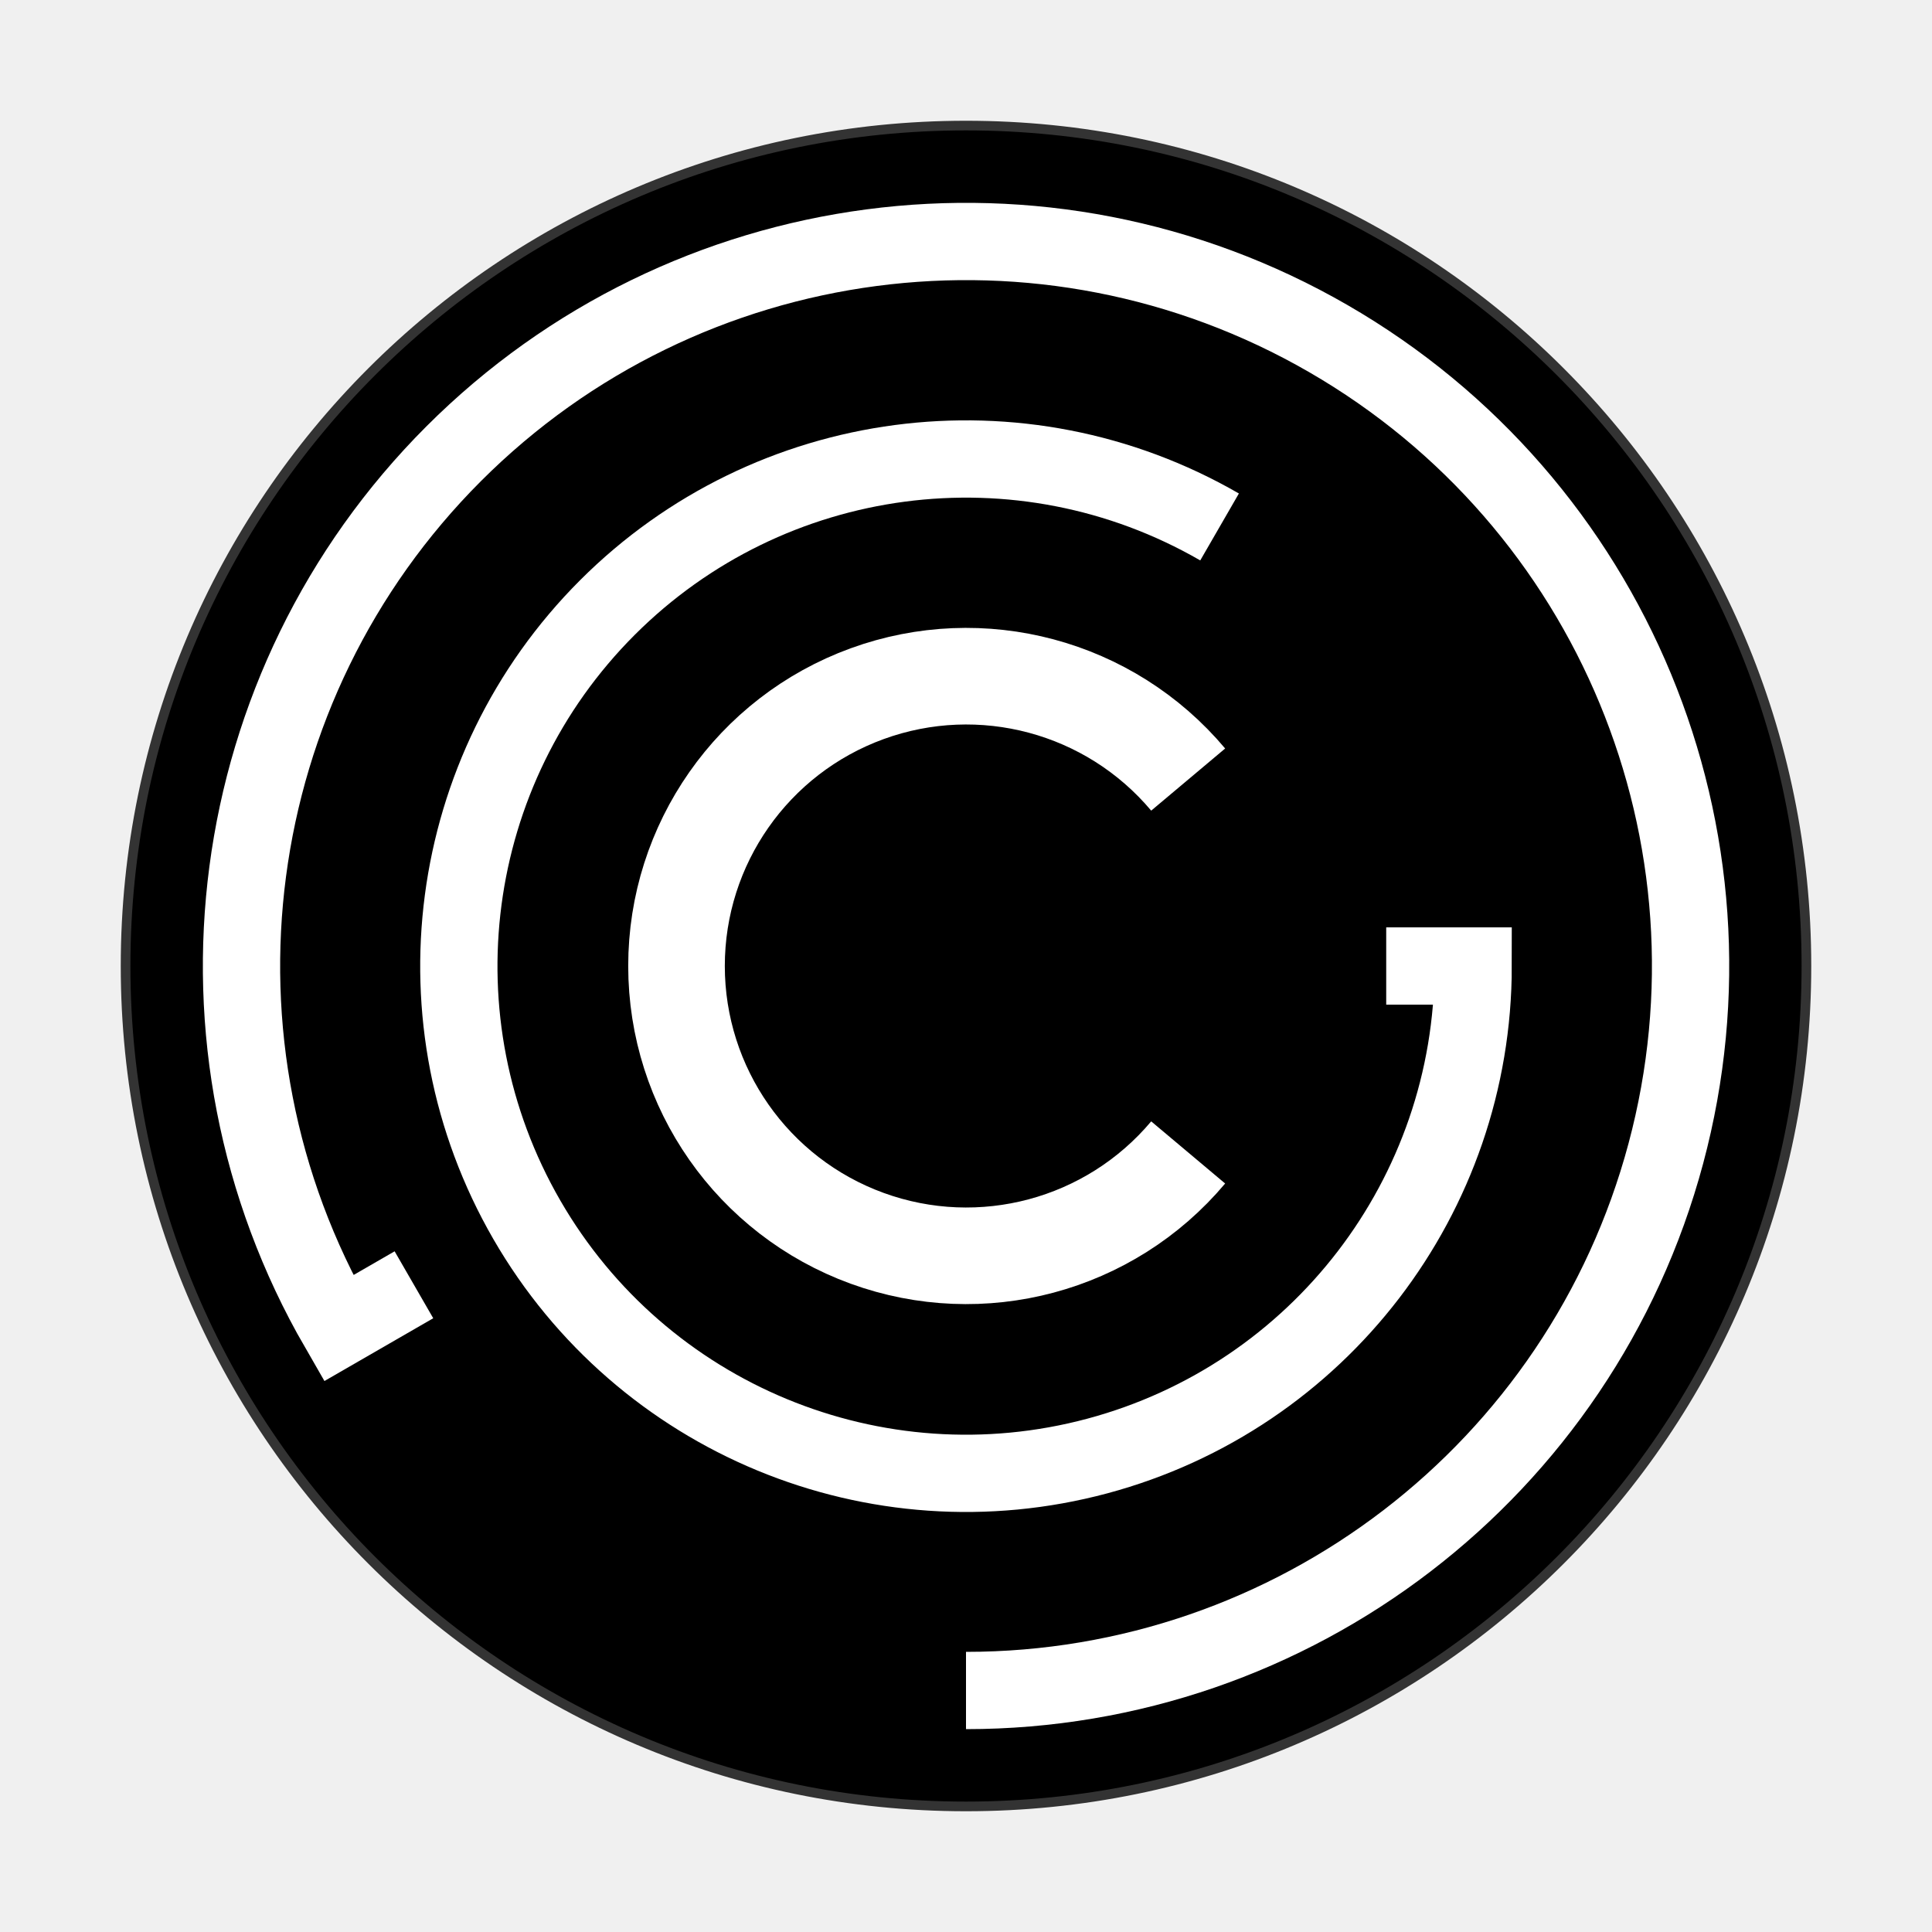
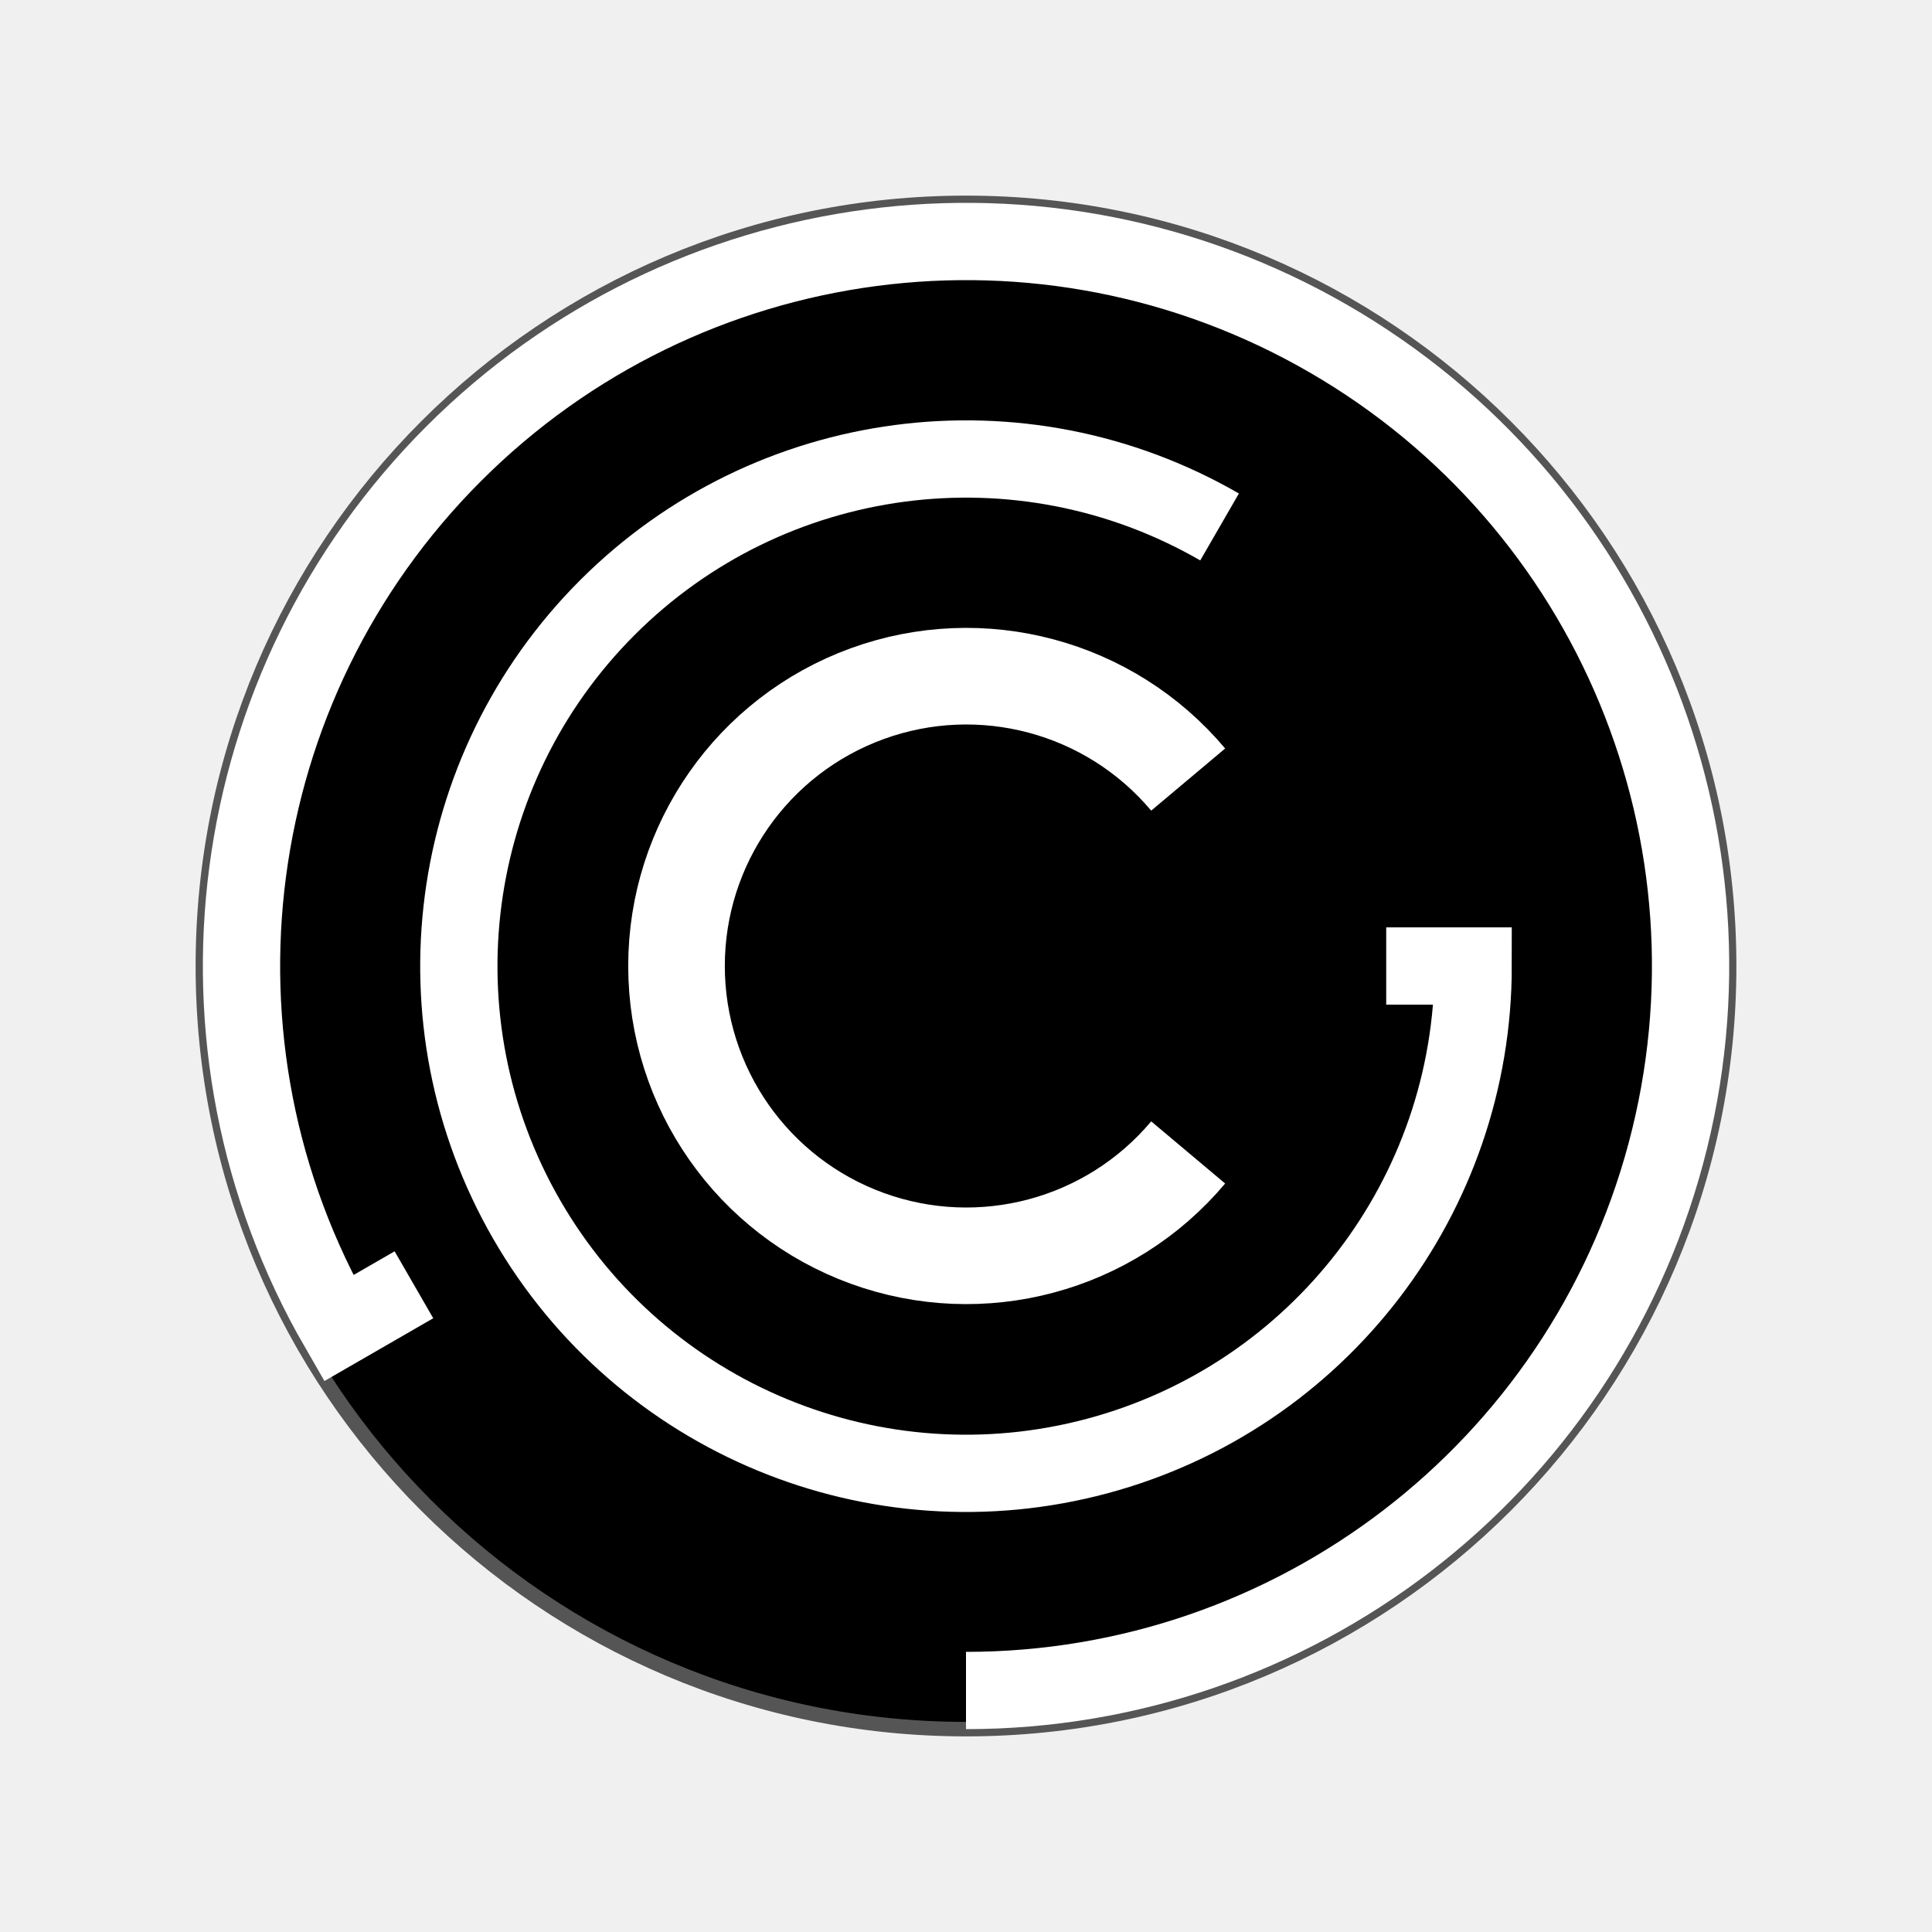
<svg xmlns="http://www.w3.org/2000/svg" width="400" height="400" viewBox="0 0 400 400">
-   <circle cx="200" cy="200" r="174" fill="#000" stroke="#333" stroke-width="2" />
+   <circle cx="200" cy="200" r="158" fill="#000" stroke="#555" stroke-width="3" />
  <g fill="none" stroke="#fff" stroke-linecap="butt">
    <path d="M 246 238.6 A 60 60 0 1 1 246 161.4" stroke-width="20" />
    <path d="M 287 200 L 305 200 A 105 105 0 1 1 252.5 109.1" stroke-width="16" />
    <path d="M 85.7 266 L 70.1 275 A 150 150 0 1 1 200 350" stroke-width="16" />
  </g>
</svg>
